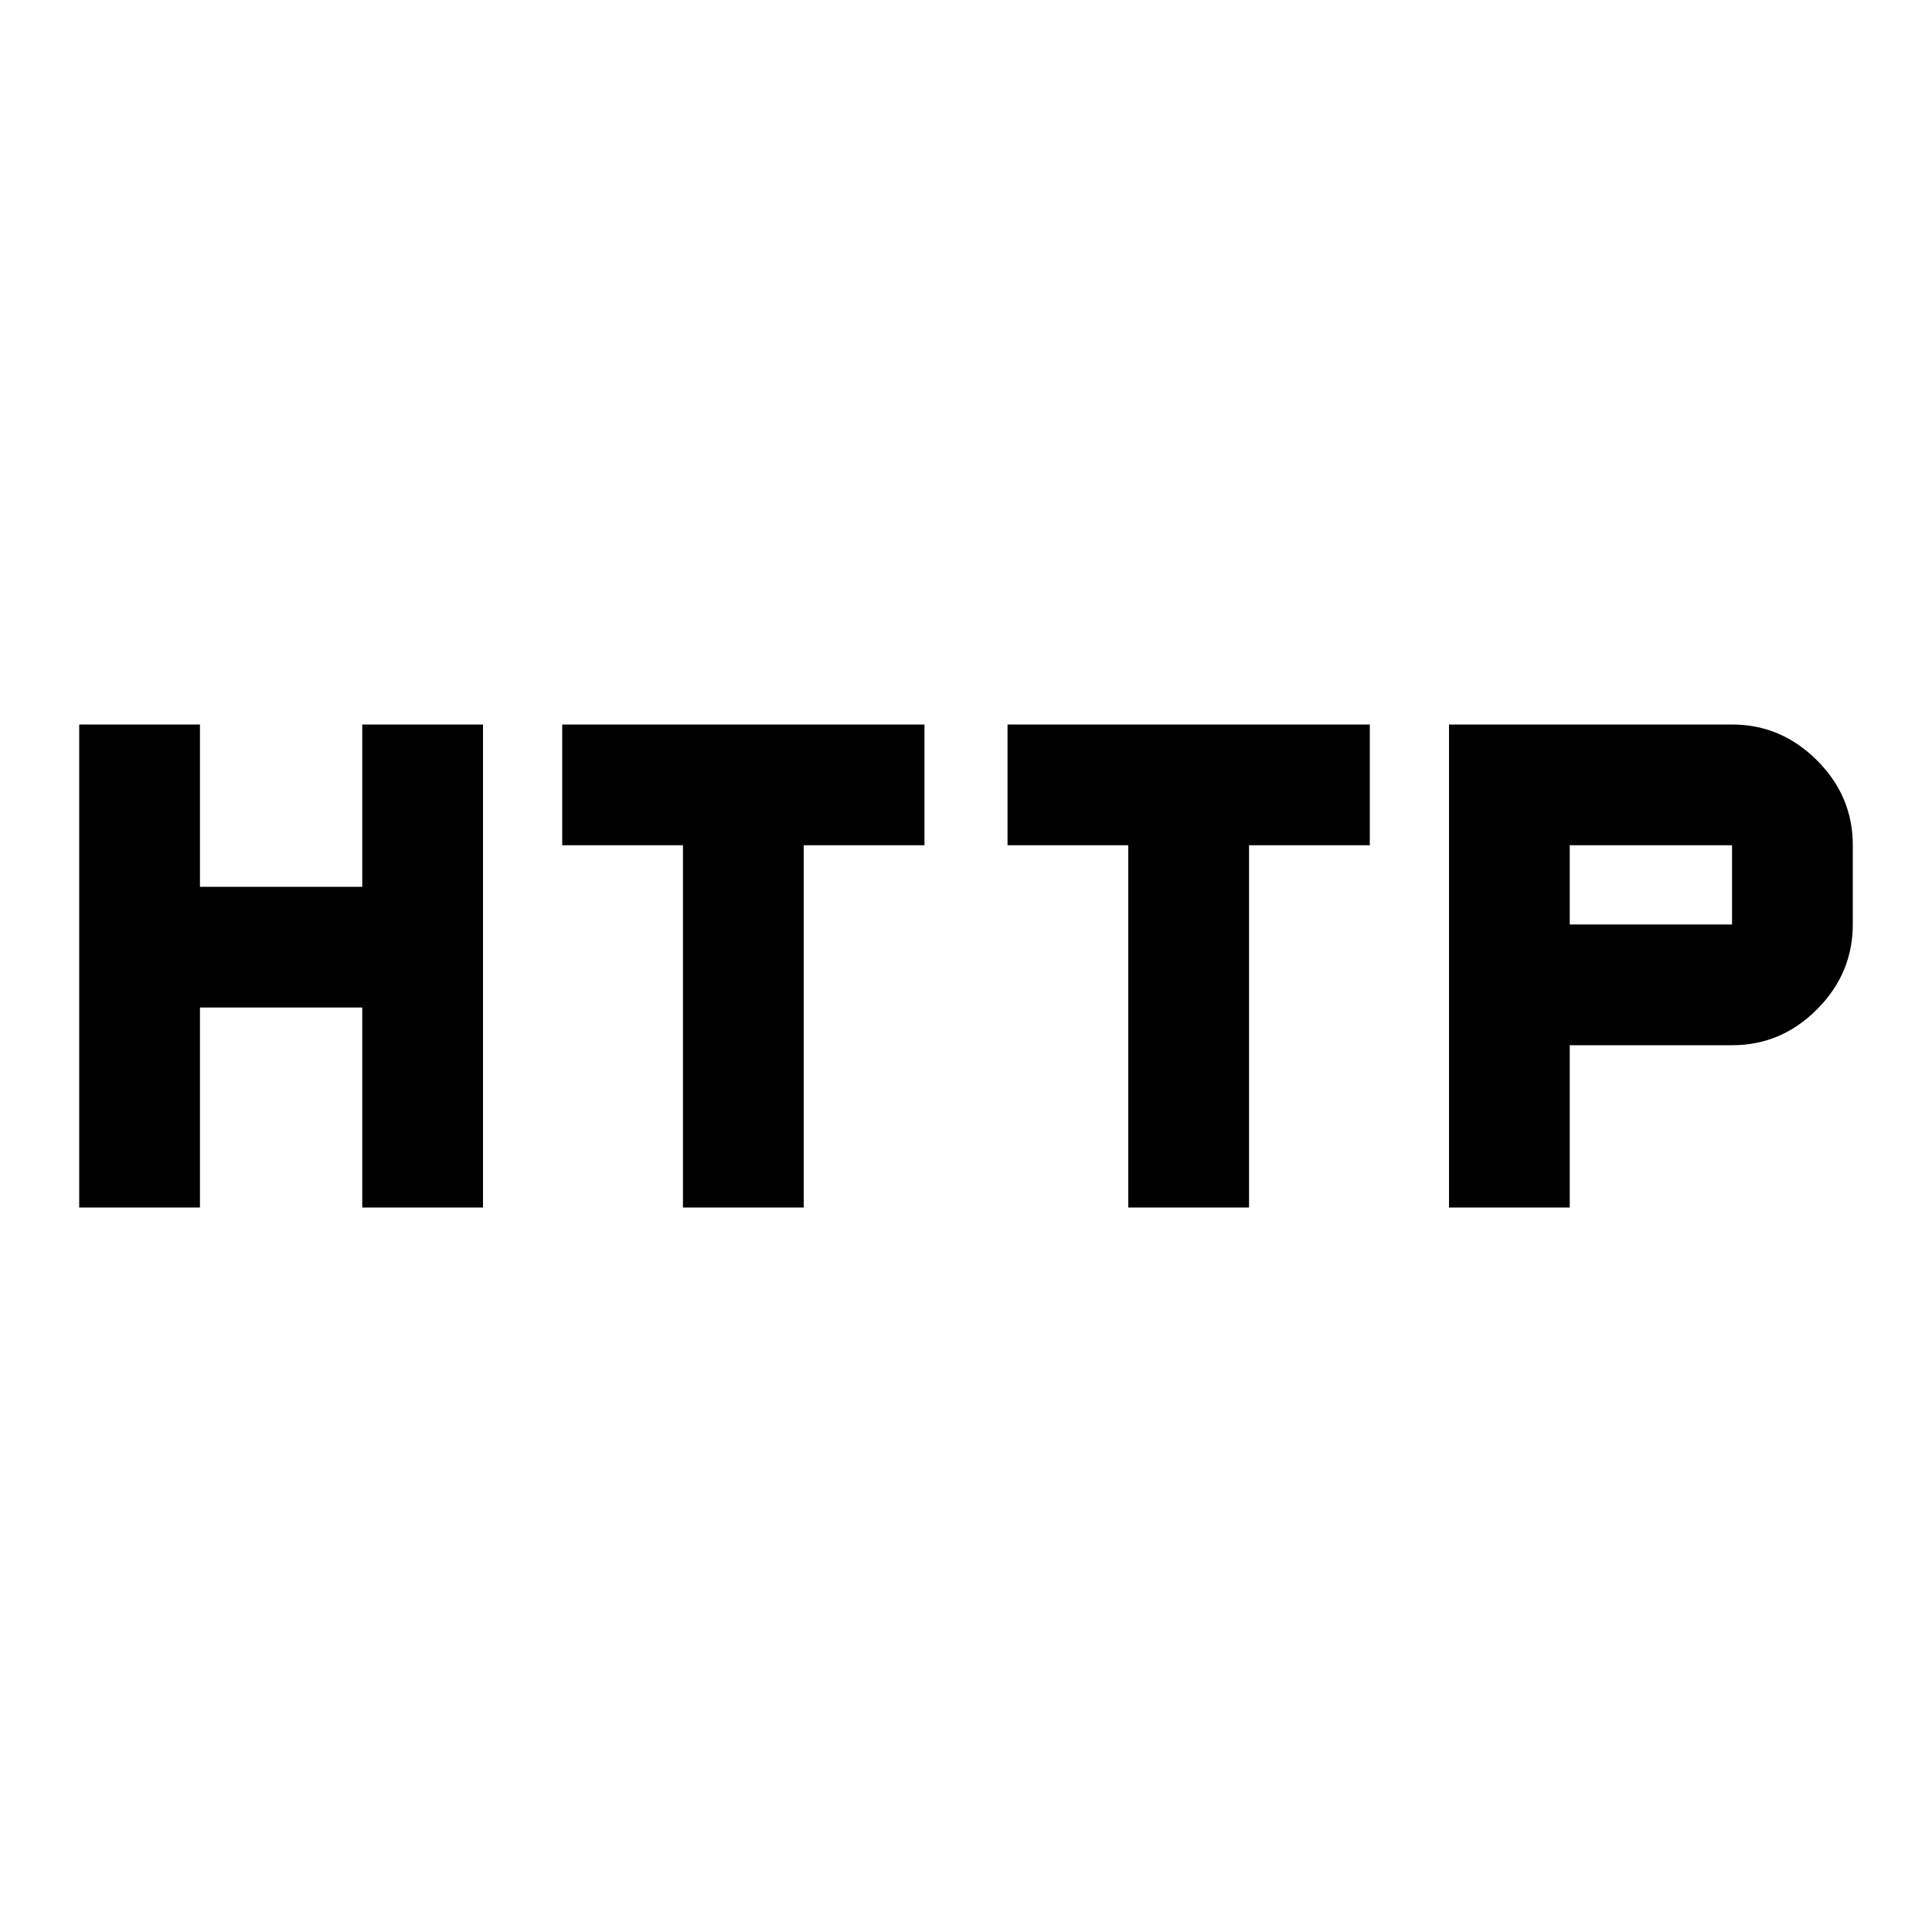
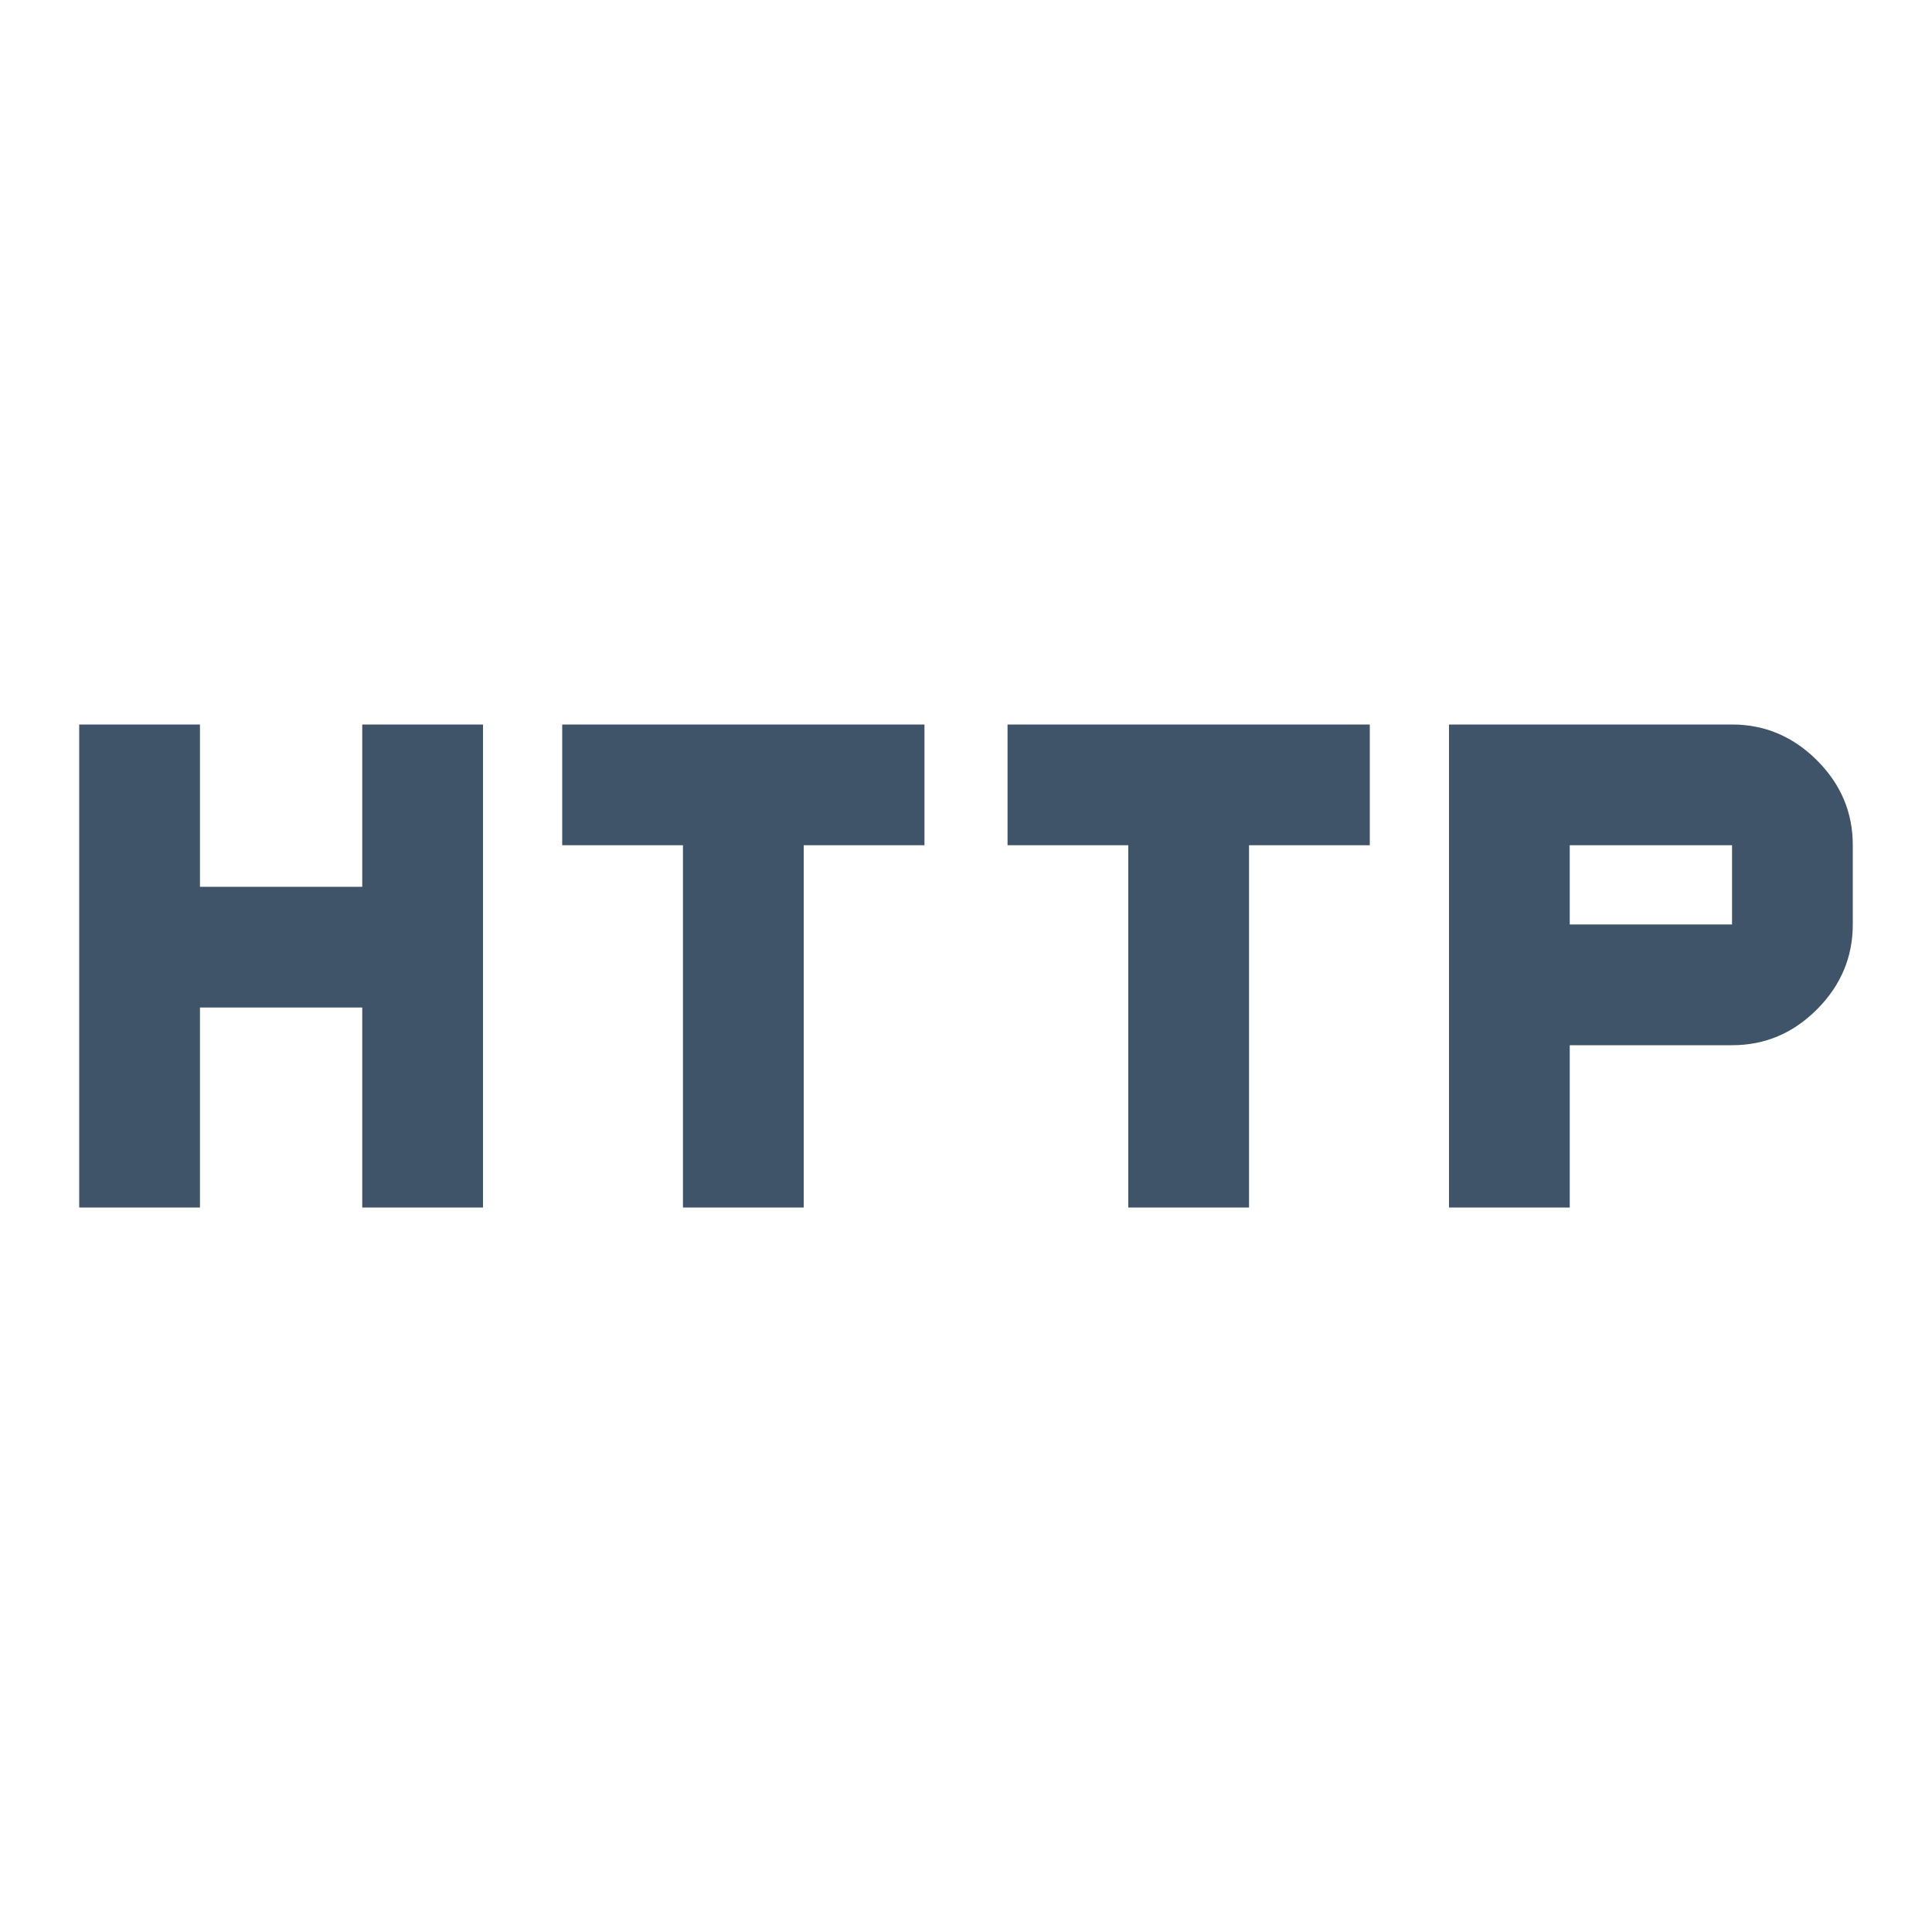
- <svg xmlns="http://www.w3.org/2000/svg" t="1664416688976" class="icon" viewBox="0 0 1024 1024" version="1.1" p-id="1138" width="64" height="64">
-   <path d="M918.016 489.984l0-41.984-86.016 0 0 41.984 86.016 0zM918.016 384q25.984 0 45.013 18.987t18.987 45.013l0 41.984q0 25.984-18.987 45.013t-45.013 18.987l-86.016 0 0 86.016-64 0 0-256 150.016 0zM534.016 448l0-64 192 0 0 64-64 0 0 192-64 0 0-192-64 0zM297.984 448l0-64 192 0 0 64-64 0 0 192-64 0 0-192-64 0zM192 470.016l0-86.016 64 0 0 256-64 0 0-105.984-86.016 0 0 105.984-64 0 0-256 64 0 0 86.016 86.016 0z" p-id="1139" />
+ <svg xmlns="http://www.w3.org/2000/svg" t="1664432550432" class="icon" viewBox="0 0 1024 1024" version="1.1" p-id="1779" width="64" height="64">
+   <path d="M918.016 489.984l0-41.984-86.016 0 0 41.984 86.016 0zM918.016 384q25.984 0 45.013 18.987t18.987 45.013l0 41.984q0 25.984-18.987 45.013t-45.013 18.987l-86.016 0 0 86.016-64 0 0-256 150.016 0zM534.016 448l0-64 192 0 0 64-64 0 0 192-64 0 0-192-64 0zM297.984 448l0-64 192 0 0 64-64 0 0 192-64 0 0-192-64 0zM192 470.016l0-86.016 64 0 0 256-64 0 0-105.984-86.016 0 0 105.984-64 0 0-256 64 0 0 86.016 86.016 0z" fill="#405469" p-id="1780" />
</svg>
